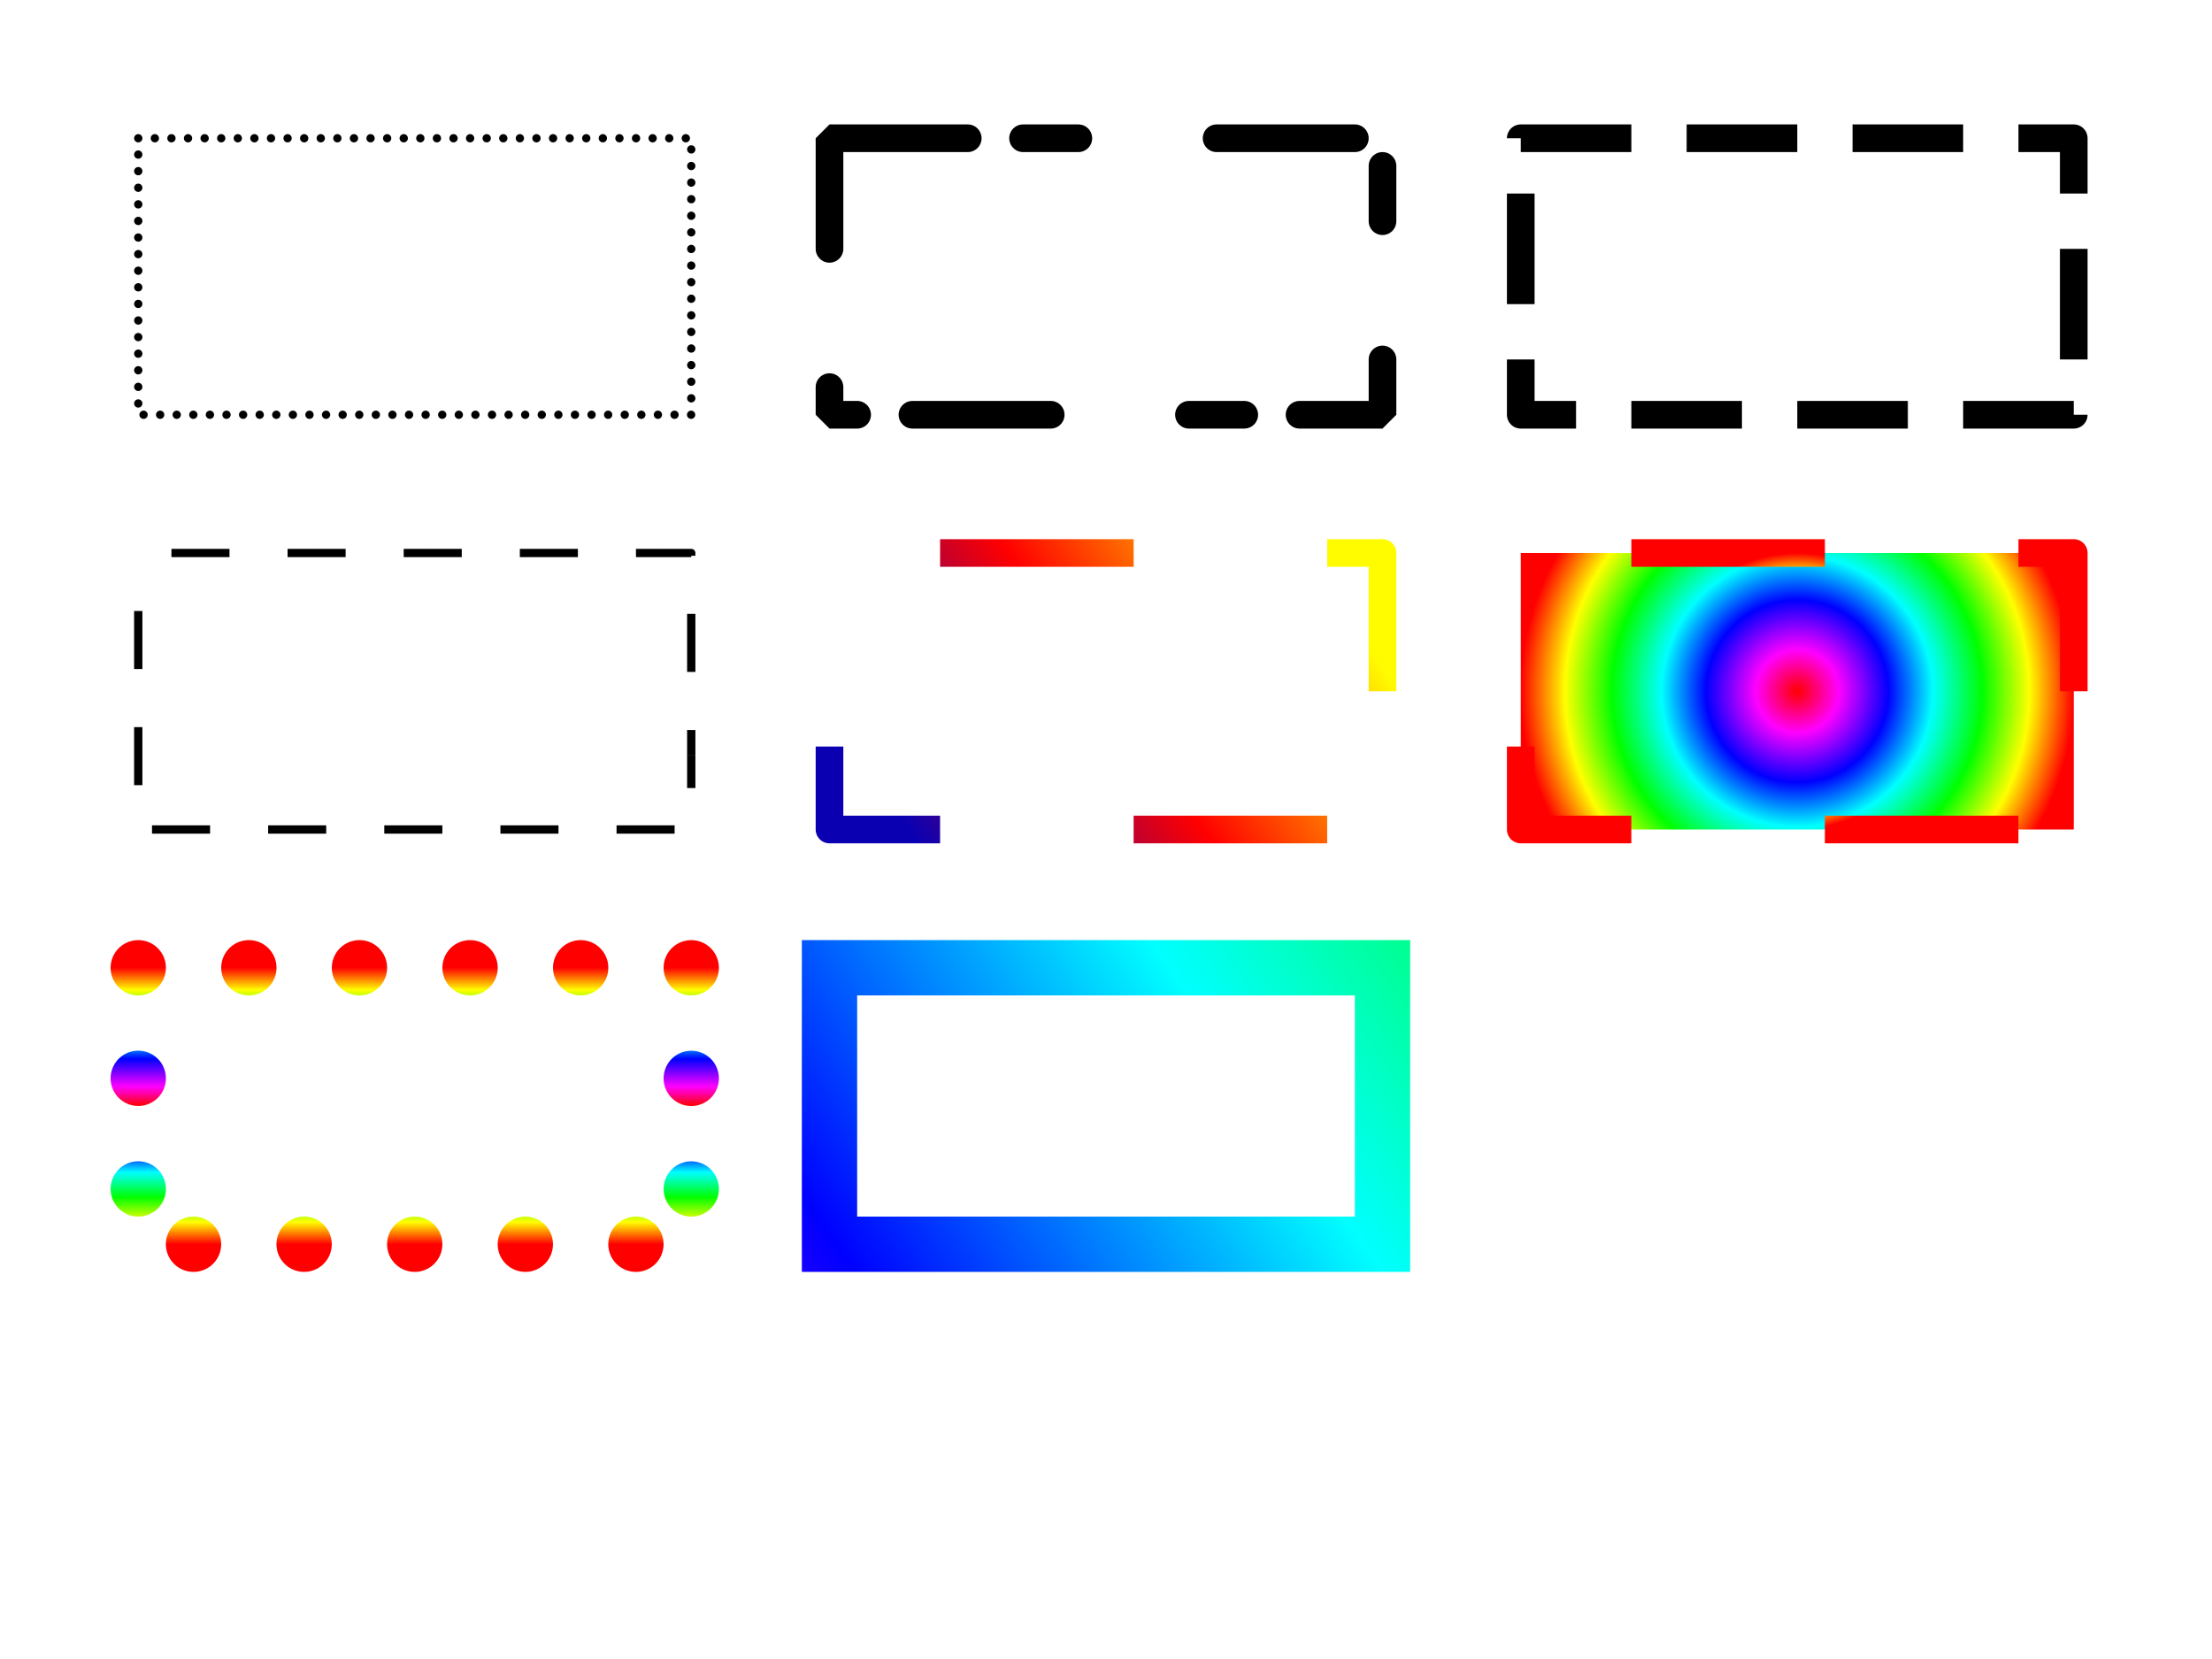
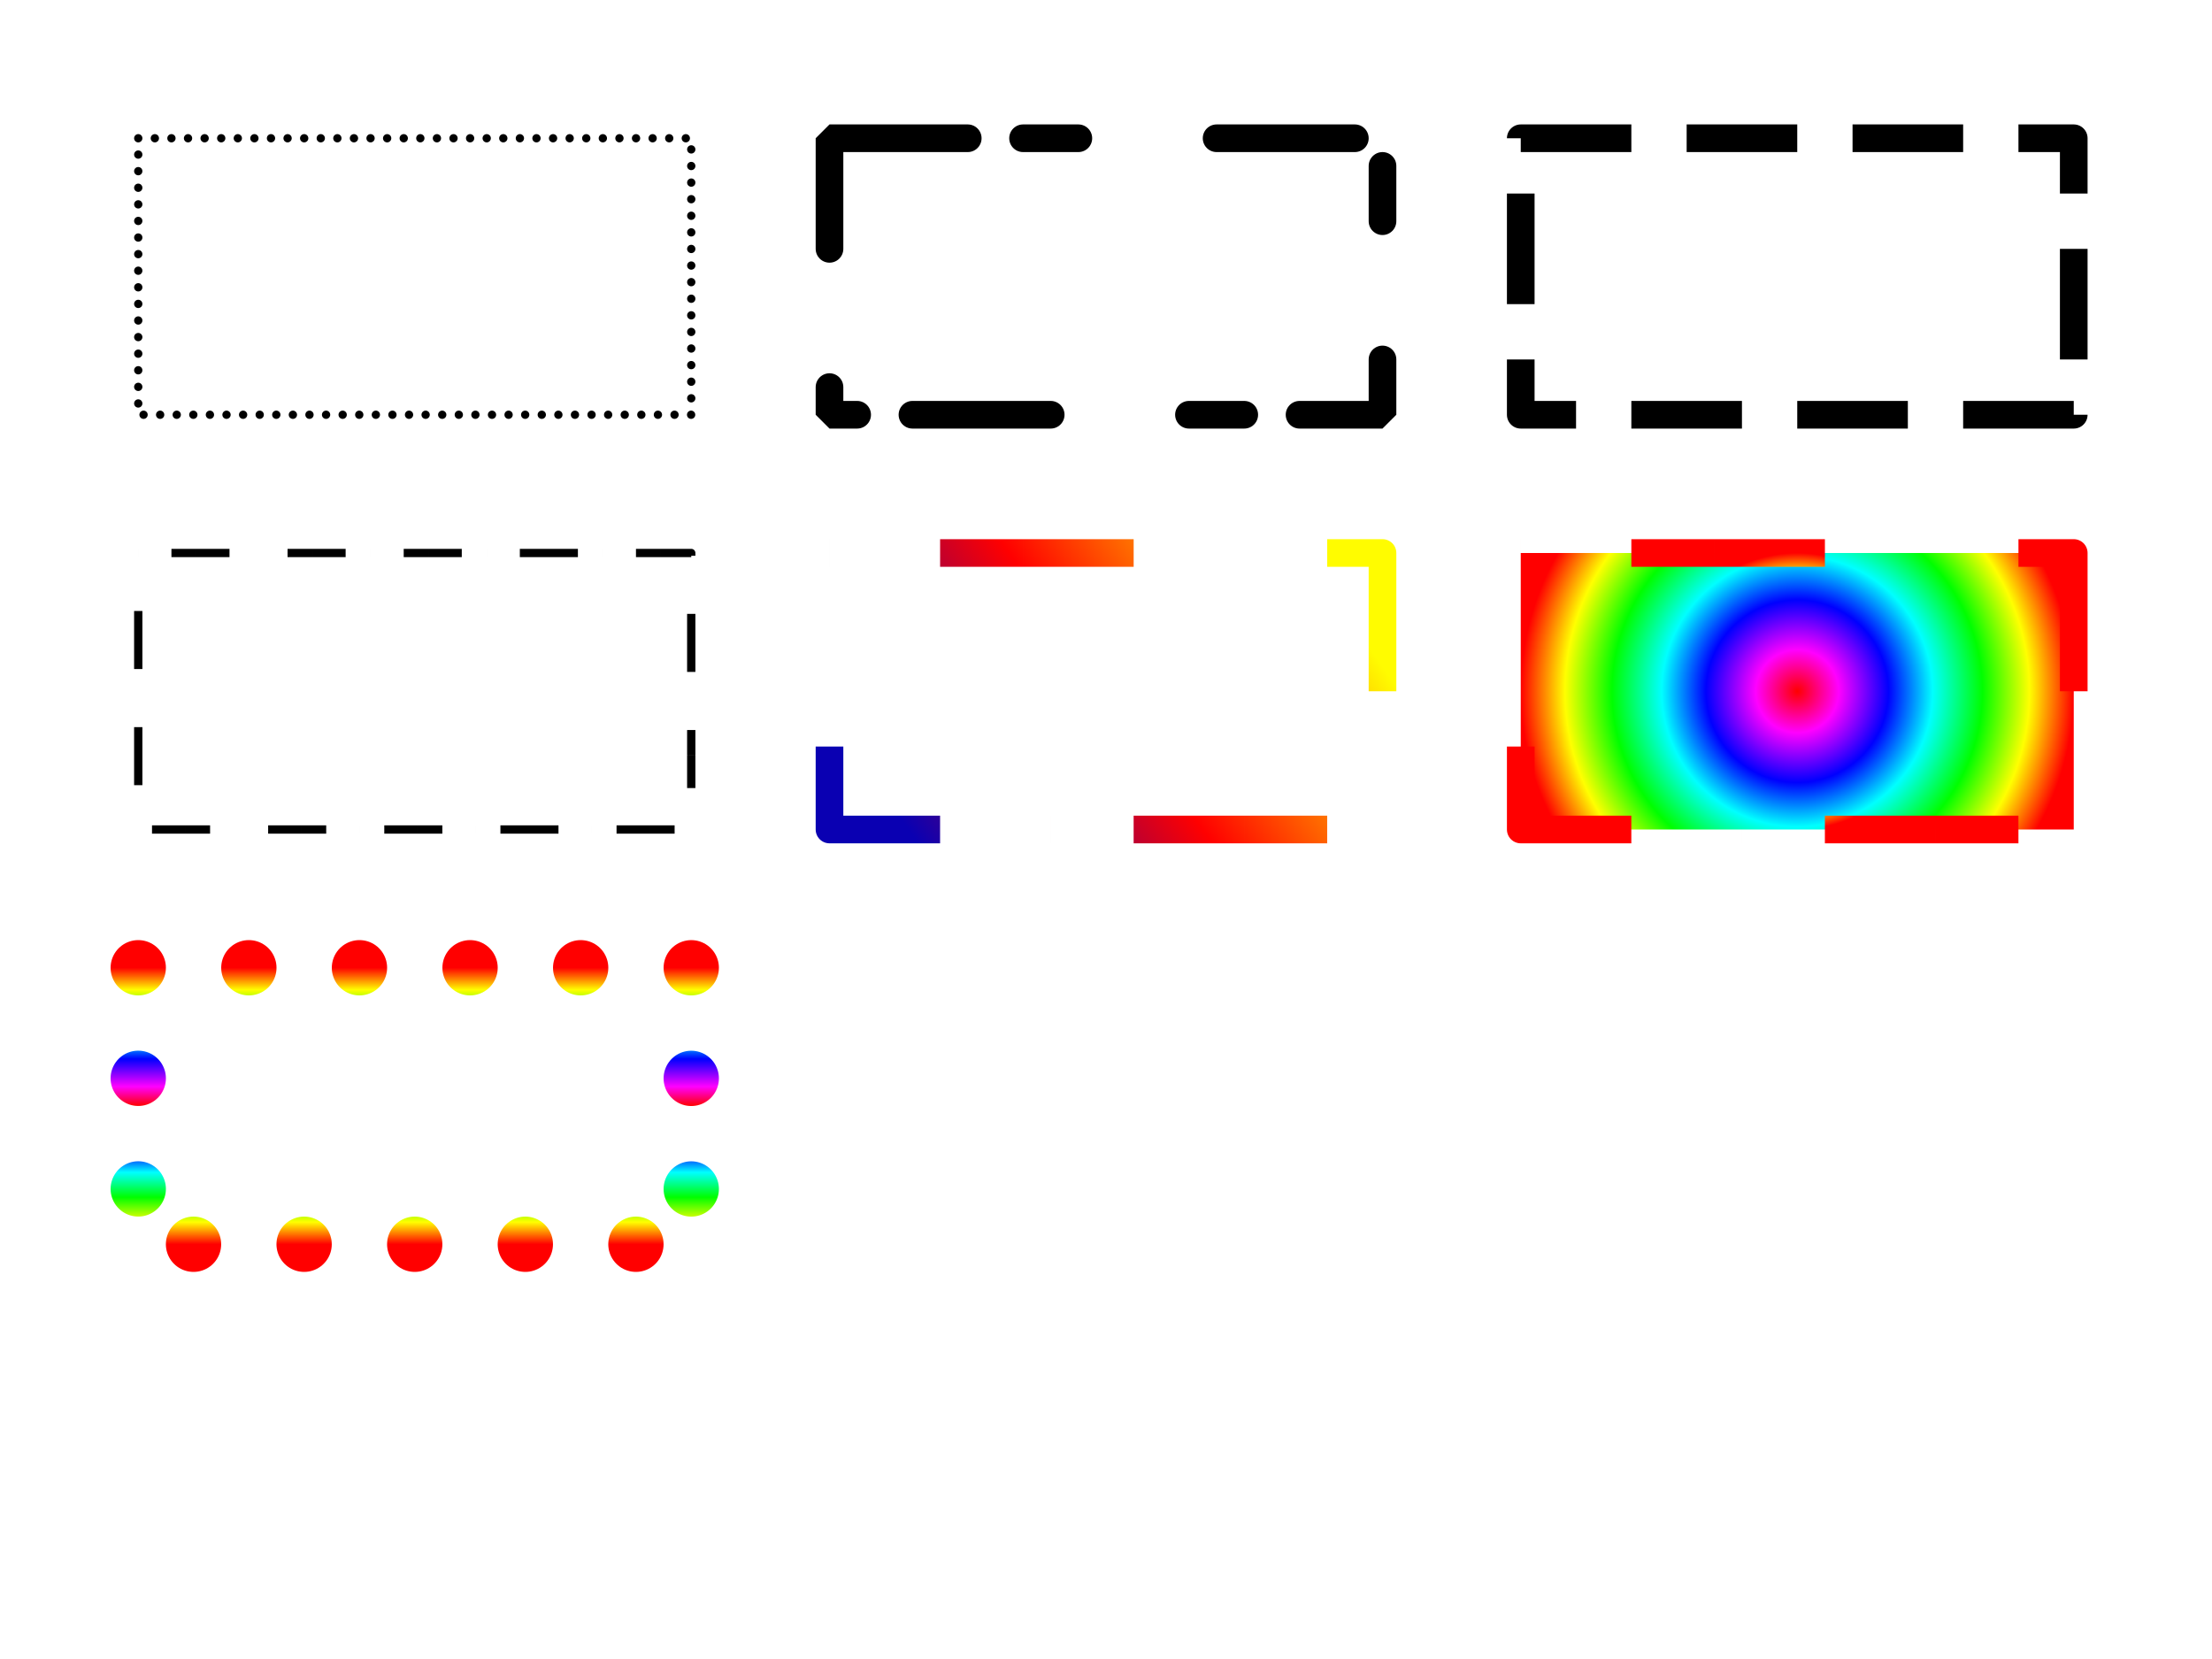
<svg xmlns="http://www.w3.org/2000/svg" xmlns:xlink="http://www.w3.org/1999/xlink" preserveAspectRatio="none" width="800" height="600" viewBox="0 0 800 600">
  <defs>
    <style>

      .cls-3 {
        stroke: #000;
        stroke-linecap: round;
        stroke-width: 3px;
        stroke-dasharray: 0.001,6;
        fill: none;
      }

      .cls-4 {
        stroke: #000;
        stroke-linecap: round;
        stroke-linejoin: bevel;
        stroke-width: 10px;
        stroke-dasharray: 50,20,20,50;
        fill: none;
      }

      .cls-5 {
        stroke: #000;
        stroke-linejoin: round;
        stroke-width: 10px;
        stroke-dasharray: 40,20;
        fill: none;
      }

      .cls-6 {
        stroke: #000;
        stroke-linejoin: round;
        stroke-width: 3px;
        stroke-dasharray: 0.001,12,9;
        fill: none;
      }

      .cls-7 {
        stroke: url(#linear-gradient-1);
        stroke-linejoin: round;
        stroke-width: 10px;
        stroke-dasharray: 0.001,40,30;
        fill: none;
      }

      .cls-8 {
        fill: url(#radial-gradient-1);
        stroke: url(#radial-gradient-2);
        stroke-linejoin: round;
        stroke-width: 10px;
        stroke-dasharray: 0.001,40,30;
      }

      .cls-9 {
        stroke: url(#linear-gradient-2);
        stroke-linecap: round;
        stroke-width: 20px;
        stroke-dasharray: 0.001,40;
        fill: none;
      }

      .cls-10 {
        stroke: url(#linear-gradient-3);
        stroke-width: 20px;
        fill: none;
      }
    </style>
    <linearGradient id="linear-gradient-1" gradientUnits="userSpaceOnUse" x1="328.593" y1="300" x2="471.407" y2="200">
      <stop offset="0" stop-color="#0a00b2" />
      <stop offset="0.5" stop-color="red" />
      <stop offset="1" stop-color="#fffc00" />
    </linearGradient>
    <radialGradient id="radial-gradient-1" gradientUnits="userSpaceOnUse" cx="650" cy="250" r="100">
      <stop offset="0" stop-color="red" />
      <stop offset="0.15" stop-color="#f0f" />
      <stop offset="0.33" stop-color="blue" />
      <stop offset="0.49" stop-color="aqua" />
      <stop offset="0.67" stop-color="lime" />
      <stop offset="0.84" stop-color="#ff0" />
      <stop offset="1" stop-color="red" />
    </radialGradient>
    <radialGradient id="radial-gradient-2" gradientUnits="userSpaceOnUse" cx="650" cy="250" r="50" xlink:href="#radial-gradient-1" />
    <linearGradient id="linear-gradient-2" gradientUnits="userSpaceOnUse" x1="150" y1="450" x2="150" y2="350">
      <stop offset="0" stop-color="red" />
      <stop offset="0.08" stop-color="#ff0" />
      <stop offset="0.17" stop-color="lime" />
      <stop offset="0.26" stop-color="aqua" />
      <stop offset="0.33" stop-color="blue" />
      <stop offset="0.43" stop-color="#f0f" />
      <stop offset="0.5" stop-color="red" />
      <stop offset="0.5" stop-color="red" />
      <stop offset="0.57" stop-color="#f0f" />
      <stop offset="0.67" stop-color="blue" />
      <stop offset="0.74" stop-color="aqua" />
      <stop offset="0.83" stop-color="lime" />
      <stop offset="0.92" stop-color="#ff0" />
      <stop offset="1" stop-color="red" />
    </linearGradient>
-     <linearGradient id="linear-gradient-3" gradientUnits="userSpaceOnUse" x1="0" y1="580.083" x2="800" y2="19.917" xlink:href="#radial-gradient-1" />
+     <linearGradient id="linear-gradient-3" x1="0" y1="580.083" x2="800" y2="19.917" xlink:href="#undefined" />
  </defs>
  <path d="M50,50H250V150H50V50Z" class="cls-3" fill-rule="evenodd" />
  <path d="M300,50H500V150H300V50Z" class="cls-4" fill-rule="evenodd" />
  <path d="M550,50H750V150H550V50Z" class="cls-5" fill-rule="evenodd" />
  <path d="M50,200H250V300H50V200Z" class="cls-6" fill-rule="evenodd" />
  <path d="M300,200H500V300H300V200Z" class="cls-7" fill-rule="evenodd" />
  <path d="M550,200H750V300H550V200Z" class="cls-8" fill-rule="evenodd" />
  <path d="M50,350H250V450H50V350Z" class="cls-9" fill-rule="evenodd" />
  <path d="M300,350H500V450H300V350Z" class="cls-10" fill-rule="evenodd" />
</svg>
